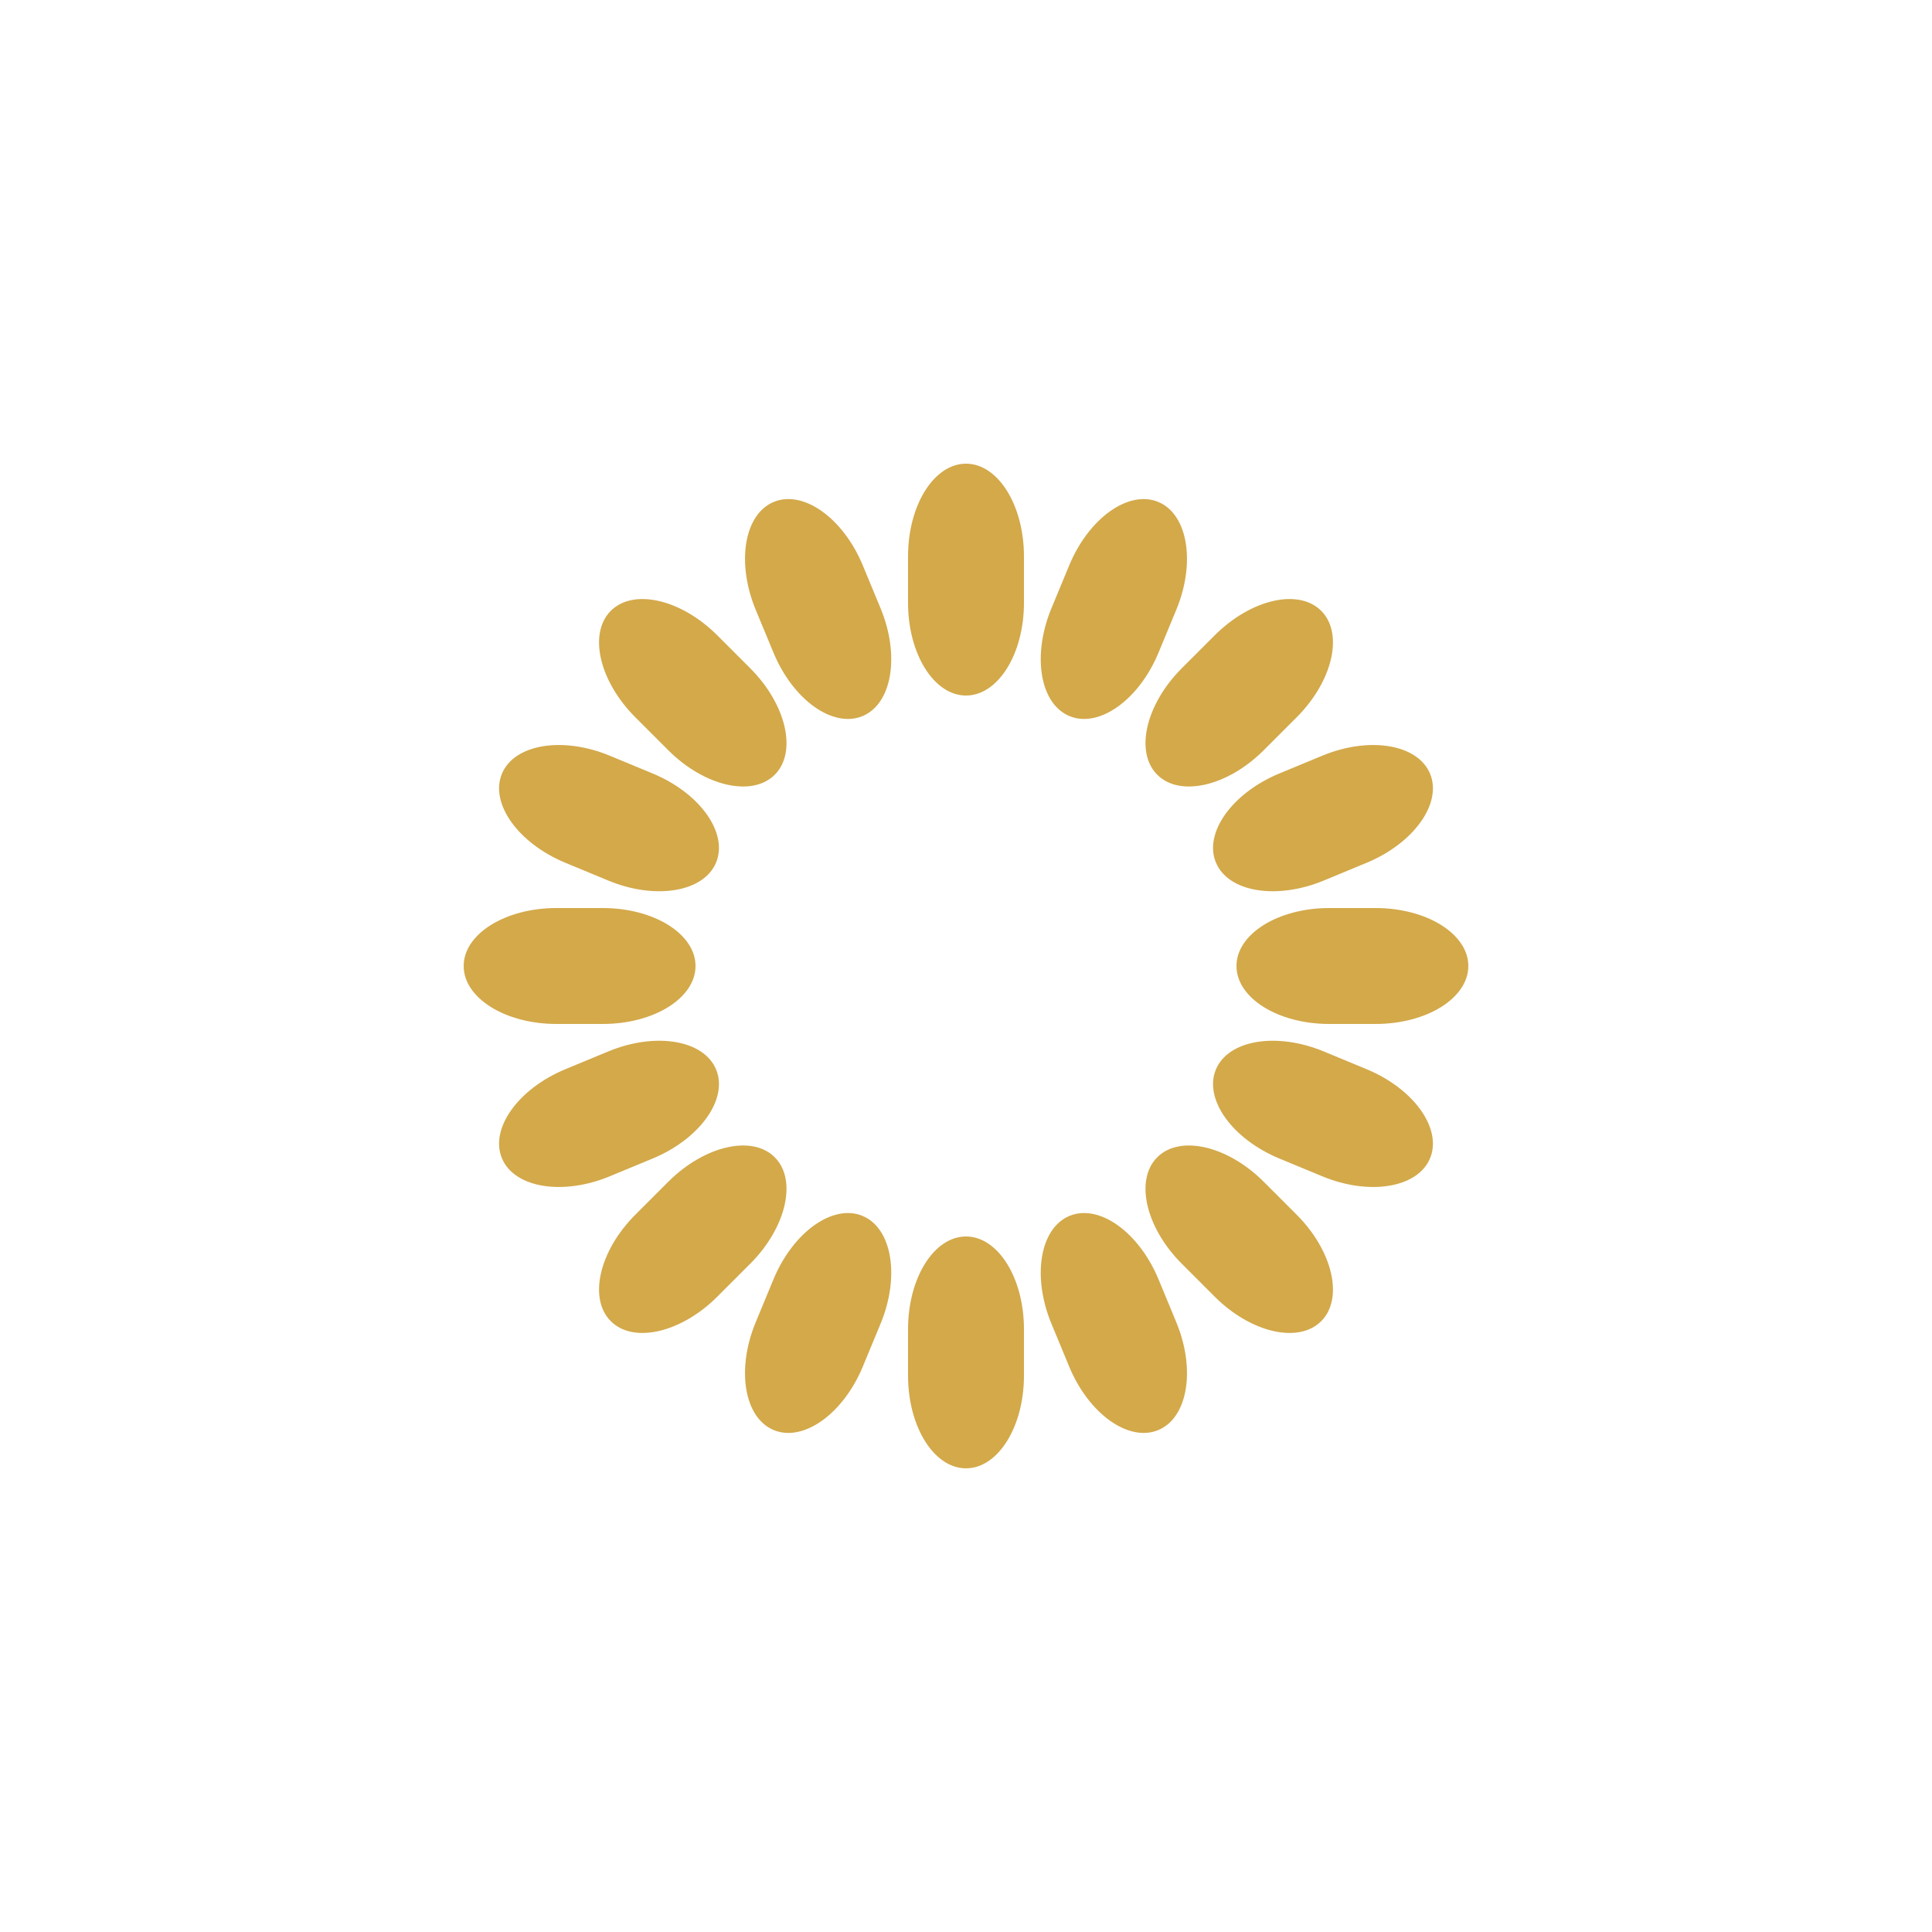
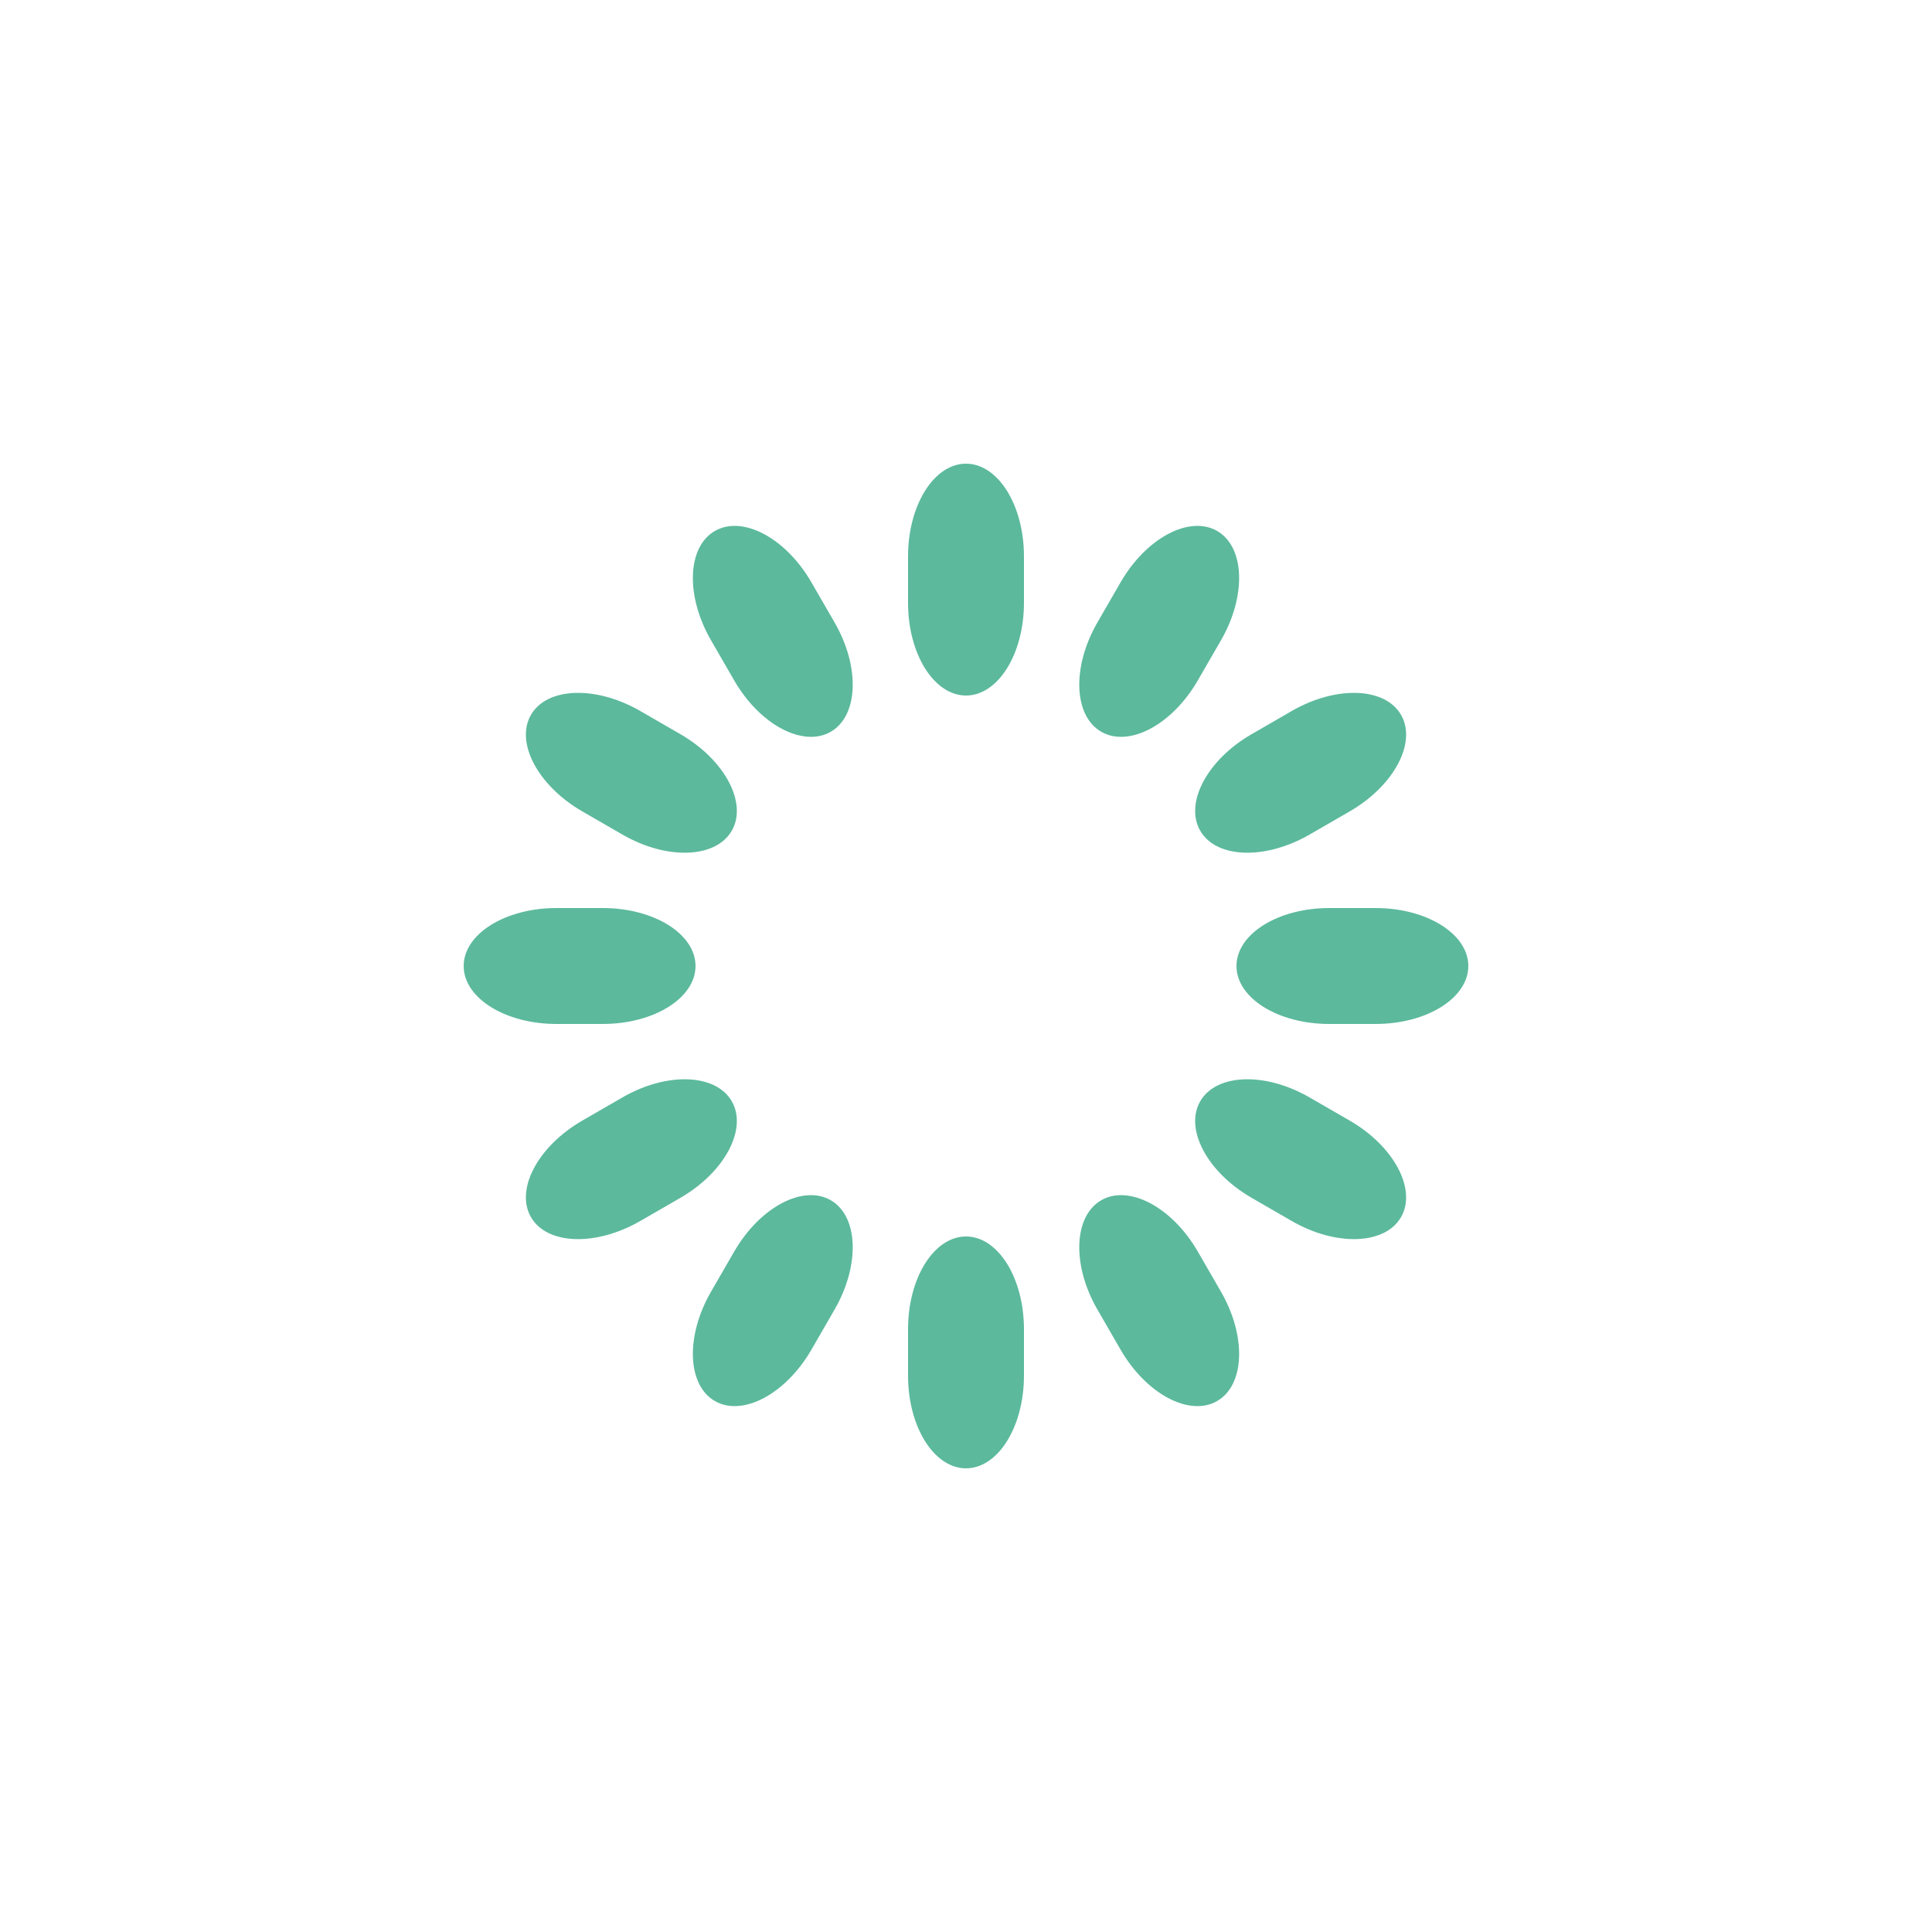
- <svg xmlns="http://www.w3.org/2000/svg" class="lds-spinner" width="195px" height="195px" viewBox="0 0 100 100" preserveAspectRatio="xMidYMid" style="background: none;">
+ <svg xmlns="http://www.w3.org/2000/svg" class="lds-spinner" width="200px" height="200px" viewBox="0 0 100 100" preserveAspectRatio="xMidYMid" style="background: none;">
  <g transform="rotate(0 50 50)">
-     <rect x="47" y="24" rx="9.4" ry="4.8" width="6" height="12" fill="#d3a94a">
-       <animate attributeName="opacity" values="1;0" keyTimes="0;1" dur="1.4s" begin="-1.312s" repeatCount="indefinite" />
+     <rect x="47" y="24" rx="9.4" ry="4.8" width="6" height="12" fill="#5cb99c">
+       <animate attributeName="opacity" values="1;0" keyTimes="0;1" dur="1s" begin="-0.917s" repeatCount="indefinite" />
    </rect>
  </g>
-   <g transform="rotate(22.5 50 50)">
-     <rect x="47" y="24" rx="9.4" ry="4.8" width="6" height="12" fill="#d3a94a">
-       <animate attributeName="opacity" values="1;0" keyTimes="0;1" dur="1.4s" begin="-1.225s" repeatCount="indefinite" />
+   <g transform="rotate(30 50 50)">
+     <rect x="47" y="24" rx="9.4" ry="4.8" width="6" height="12" fill="#5cb99c">
+       <animate attributeName="opacity" values="1;0" keyTimes="0;1" dur="1s" begin="-0.833s" repeatCount="indefinite" />
    </rect>
  </g>
-   <g transform="rotate(45 50 50)">
-     <rect x="47" y="24" rx="9.4" ry="4.8" width="6" height="12" fill="#d3a94a">
-       <animate attributeName="opacity" values="1;0" keyTimes="0;1" dur="1.4s" begin="-1.137s" repeatCount="indefinite" />
-     </rect>
-   </g>
-   <g transform="rotate(67.5 50 50)">
-     <rect x="47" y="24" rx="9.4" ry="4.8" width="6" height="12" fill="#d3a94a">
-       <animate attributeName="opacity" values="1;0" keyTimes="0;1" dur="1.4s" begin="-1.05s" repeatCount="indefinite" />
+   <g transform="rotate(60 50 50)">
+     <rect x="47" y="24" rx="9.4" ry="4.8" width="6" height="12" fill="#5cb99c">
+       <animate attributeName="opacity" values="1;0" keyTimes="0;1" dur="1s" begin="-0.75s" repeatCount="indefinite" />
    </rect>
  </g>
  <g transform="rotate(90 50 50)">
-     <rect x="47" y="24" rx="9.4" ry="4.8" width="6" height="12" fill="#d3a94a">
-       <animate attributeName="opacity" values="1;0" keyTimes="0;1" dur="1.4s" begin="-0.962s" repeatCount="indefinite" />
+     <rect x="47" y="24" rx="9.4" ry="4.8" width="6" height="12" fill="#5cb99c">
+       <animate attributeName="opacity" values="1;0" keyTimes="0;1" dur="1s" begin="-0.667s" repeatCount="indefinite" />
    </rect>
  </g>
-   <g transform="rotate(112.5 50 50)">
-     <rect x="47" y="24" rx="9.4" ry="4.8" width="6" height="12" fill="#d3a94a">
-       <animate attributeName="opacity" values="1;0" keyTimes="0;1" dur="1.4s" begin="-0.875s" repeatCount="indefinite" />
+   <g transform="rotate(120 50 50)">
+     <rect x="47" y="24" rx="9.4" ry="4.8" width="6" height="12" fill="#5cb99c">
+       <animate attributeName="opacity" values="1;0" keyTimes="0;1" dur="1s" begin="-0.583s" repeatCount="indefinite" />
    </rect>
  </g>
-   <g transform="rotate(135 50 50)">
-     <rect x="47" y="24" rx="9.4" ry="4.8" width="6" height="12" fill="#d3a94a">
-       <animate attributeName="opacity" values="1;0" keyTimes="0;1" dur="1.4s" begin="-0.787s" repeatCount="indefinite" />
-     </rect>
-   </g>
-   <g transform="rotate(157.5 50 50)">
-     <rect x="47" y="24" rx="9.4" ry="4.8" width="6" height="12" fill="#d3a94a">
-       <animate attributeName="opacity" values="1;0" keyTimes="0;1" dur="1.4s" begin="-0.7s" repeatCount="indefinite" />
+   <g transform="rotate(150 50 50)">
+     <rect x="47" y="24" rx="9.4" ry="4.8" width="6" height="12" fill="#5cb99c">
+       <animate attributeName="opacity" values="1;0" keyTimes="0;1" dur="1s" begin="-0.5s" repeatCount="indefinite" />
    </rect>
  </g>
  <g transform="rotate(180 50 50)">
-     <rect x="47" y="24" rx="9.4" ry="4.8" width="6" height="12" fill="#d3a94a">
-       <animate attributeName="opacity" values="1;0" keyTimes="0;1" dur="1.4s" begin="-0.612s" repeatCount="indefinite" />
+     <rect x="47" y="24" rx="9.4" ry="4.8" width="6" height="12" fill="#5cb99c">
+       <animate attributeName="opacity" values="1;0" keyTimes="0;1" dur="1s" begin="-0.417s" repeatCount="indefinite" />
    </rect>
  </g>
-   <g transform="rotate(202.5 50 50)">
-     <rect x="47" y="24" rx="9.4" ry="4.8" width="6" height="12" fill="#d3a94a">
-       <animate attributeName="opacity" values="1;0" keyTimes="0;1" dur="1.4s" begin="-0.525s" repeatCount="indefinite" />
+   <g transform="rotate(210 50 50)">
+     <rect x="47" y="24" rx="9.4" ry="4.8" width="6" height="12" fill="#5cb99c">
+       <animate attributeName="opacity" values="1;0" keyTimes="0;1" dur="1s" begin="-0.333s" repeatCount="indefinite" />
    </rect>
  </g>
-   <g transform="rotate(225 50 50)">
-     <rect x="47" y="24" rx="9.4" ry="4.8" width="6" height="12" fill="#d3a94a">
-       <animate attributeName="opacity" values="1;0" keyTimes="0;1" dur="1.4s" begin="-0.438s" repeatCount="indefinite" />
-     </rect>
-   </g>
-   <g transform="rotate(247.5 50 50)">
-     <rect x="47" y="24" rx="9.4" ry="4.8" width="6" height="12" fill="#d3a94a">
-       <animate attributeName="opacity" values="1;0" keyTimes="0;1" dur="1.4s" begin="-0.35s" repeatCount="indefinite" />
+   <g transform="rotate(240 50 50)">
+     <rect x="47" y="24" rx="9.4" ry="4.8" width="6" height="12" fill="#5cb99c">
+       <animate attributeName="opacity" values="1;0" keyTimes="0;1" dur="1s" begin="-0.25s" repeatCount="indefinite" />
    </rect>
  </g>
  <g transform="rotate(270 50 50)">
-     <rect x="47" y="24" rx="9.4" ry="4.8" width="6" height="12" fill="#d3a94a">
-       <animate attributeName="opacity" values="1;0" keyTimes="0;1" dur="1.4s" begin="-0.262s" repeatCount="indefinite" />
+     <rect x="47" y="24" rx="9.4" ry="4.8" width="6" height="12" fill="#5cb99c">
+       <animate attributeName="opacity" values="1;0" keyTimes="0;1" dur="1s" begin="-0.167s" repeatCount="indefinite" />
    </rect>
  </g>
-   <g transform="rotate(292.5 50 50)">
-     <rect x="47" y="24" rx="9.4" ry="4.8" width="6" height="12" fill="#d3a94a">
-       <animate attributeName="opacity" values="1;0" keyTimes="0;1" dur="1.4s" begin="-0.175s" repeatCount="indefinite" />
+   <g transform="rotate(300 50 50)">
+     <rect x="47" y="24" rx="9.4" ry="4.8" width="6" height="12" fill="#5cb99c">
+       <animate attributeName="opacity" values="1;0" keyTimes="0;1" dur="1s" begin="-0.083s" repeatCount="indefinite" />
    </rect>
  </g>
-   <g transform="rotate(315 50 50)">
-     <rect x="47" y="24" rx="9.4" ry="4.8" width="6" height="12" fill="#d3a94a">
-       <animate attributeName="opacity" values="1;0" keyTimes="0;1" dur="1.4s" begin="-0.087s" repeatCount="indefinite" />
-     </rect>
-   </g>
-   <g transform="rotate(337.5 50 50)">
-     <rect x="47" y="24" rx="9.4" ry="4.8" width="6" height="12" fill="#d3a94a">
-       <animate attributeName="opacity" values="1;0" keyTimes="0;1" dur="1.4s" begin="0s" repeatCount="indefinite" />
+   <g transform="rotate(330 50 50)">
+     <rect x="47" y="24" rx="9.4" ry="4.8" width="6" height="12" fill="#5cb99c">
+       <animate attributeName="opacity" values="1;0" keyTimes="0;1" dur="1s" begin="0s" repeatCount="indefinite" />
    </rect>
  </g>
</svg>
